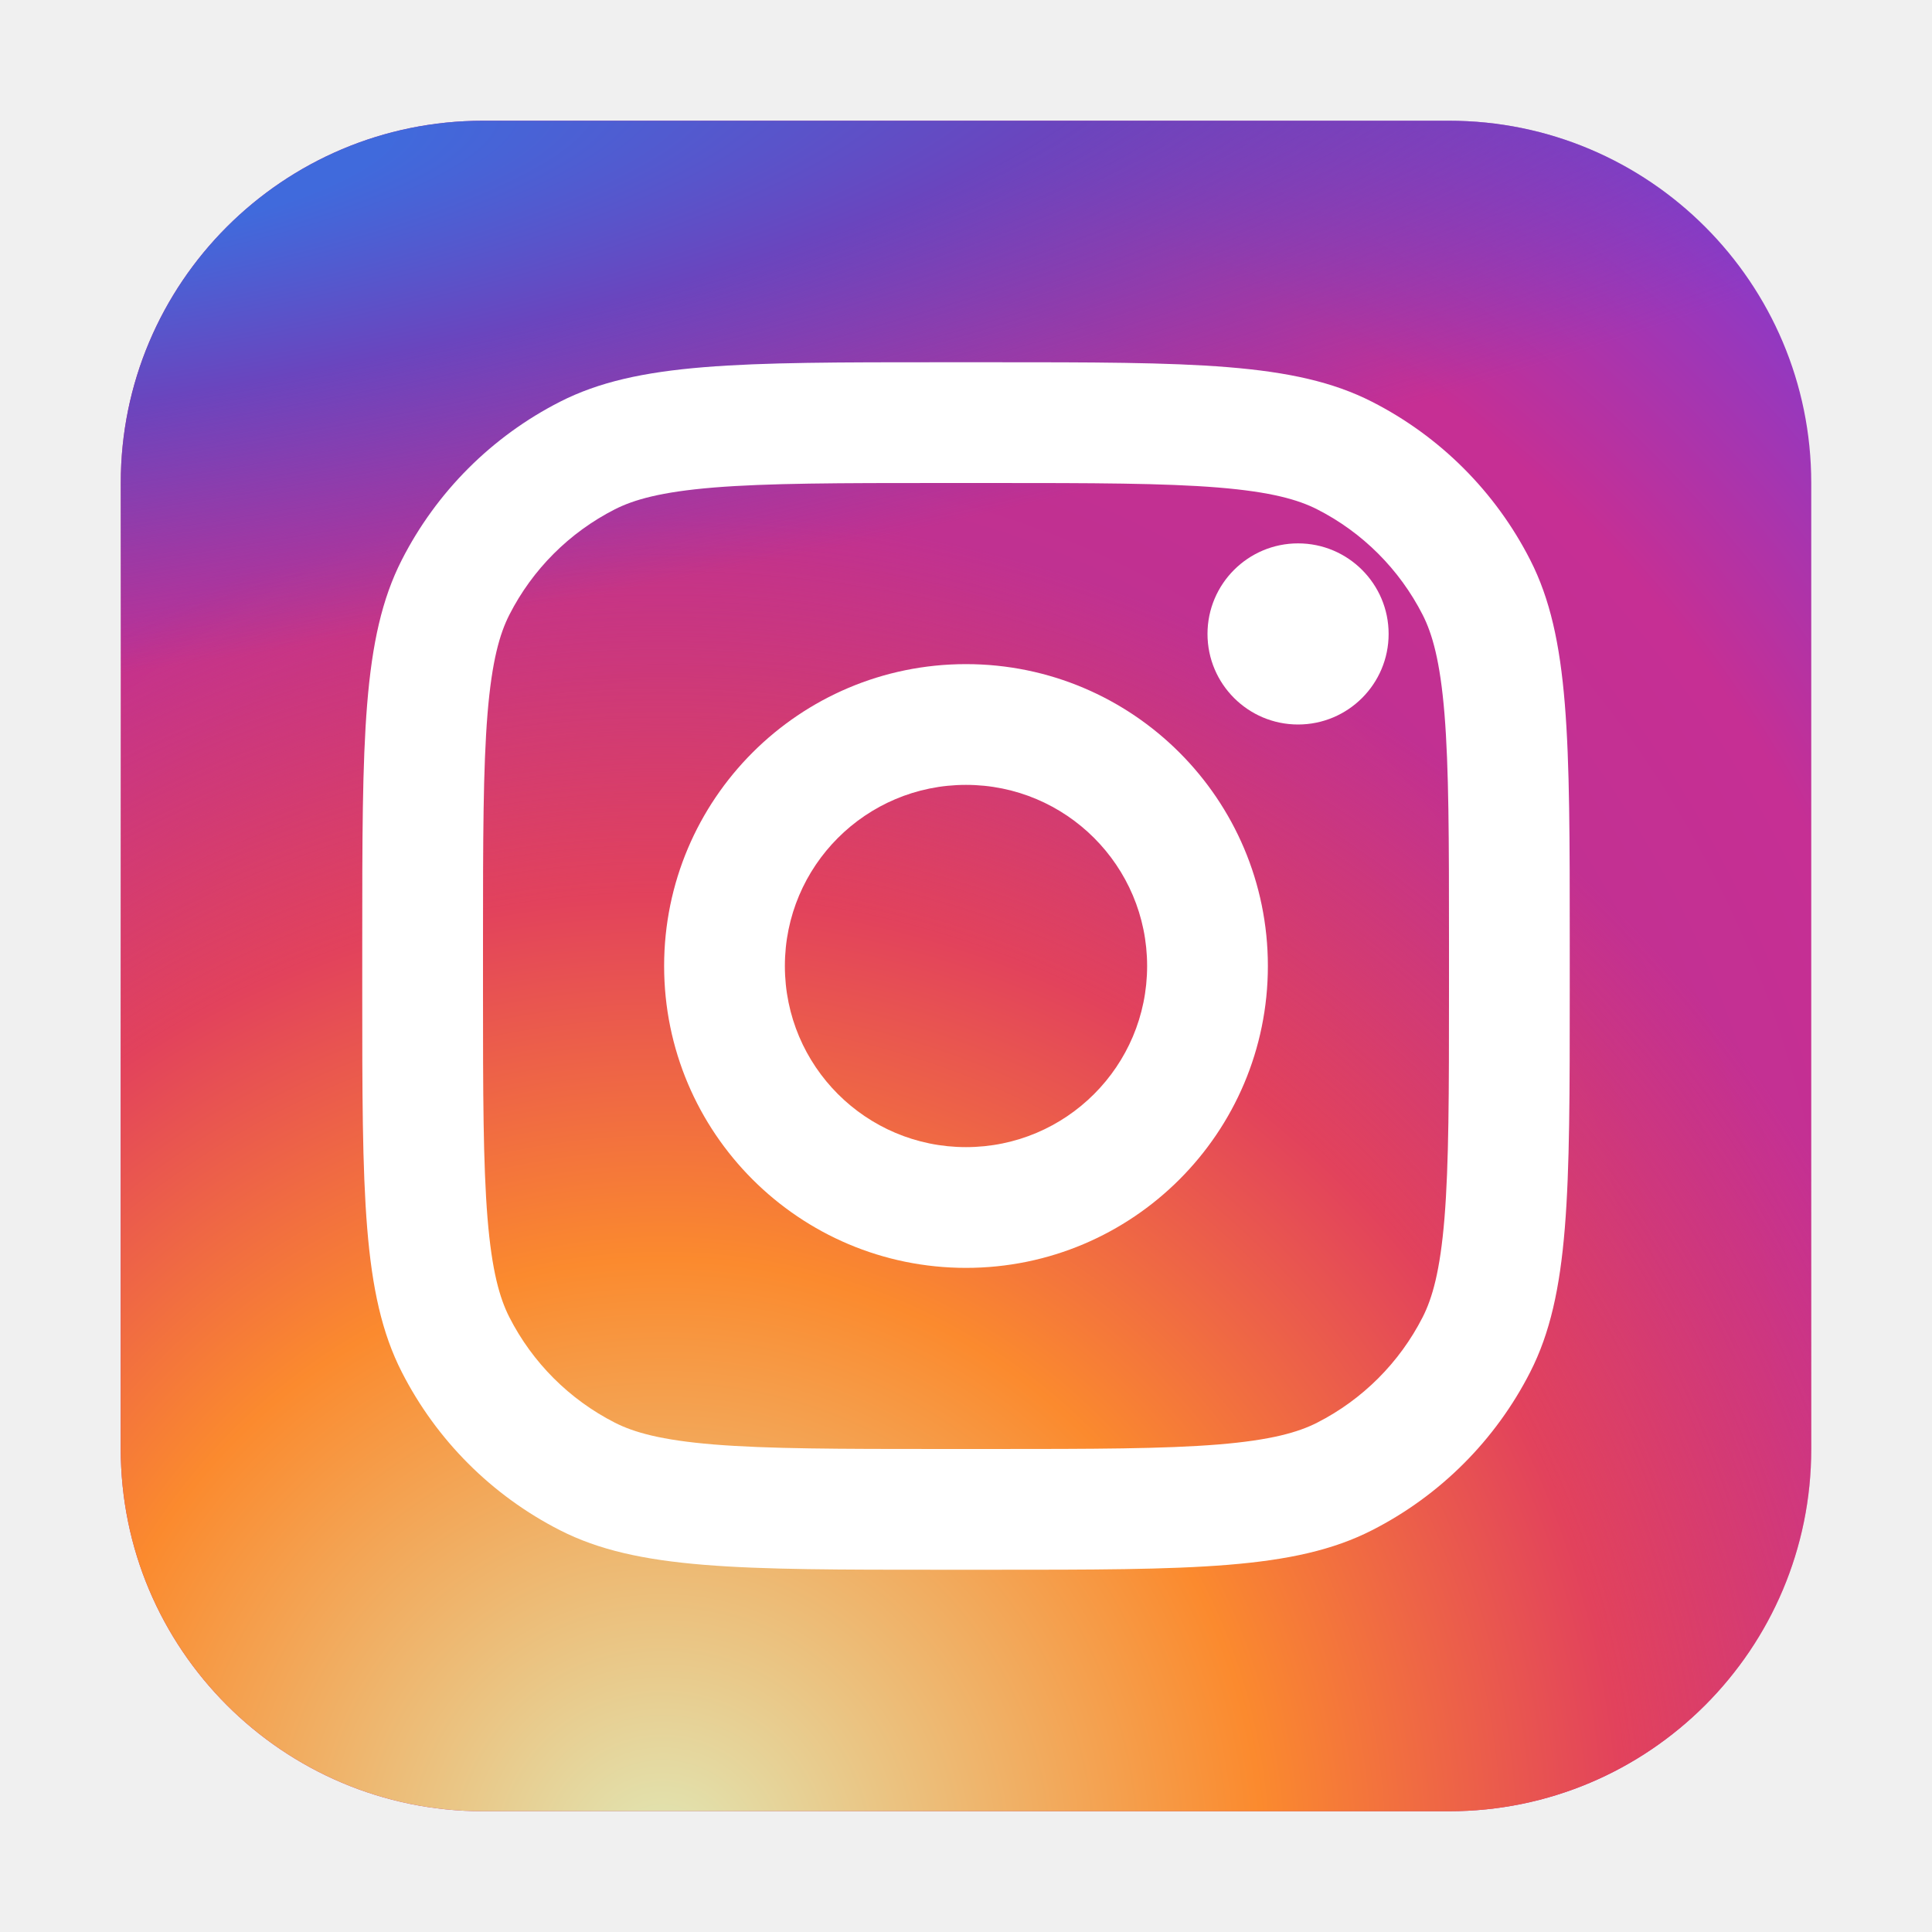
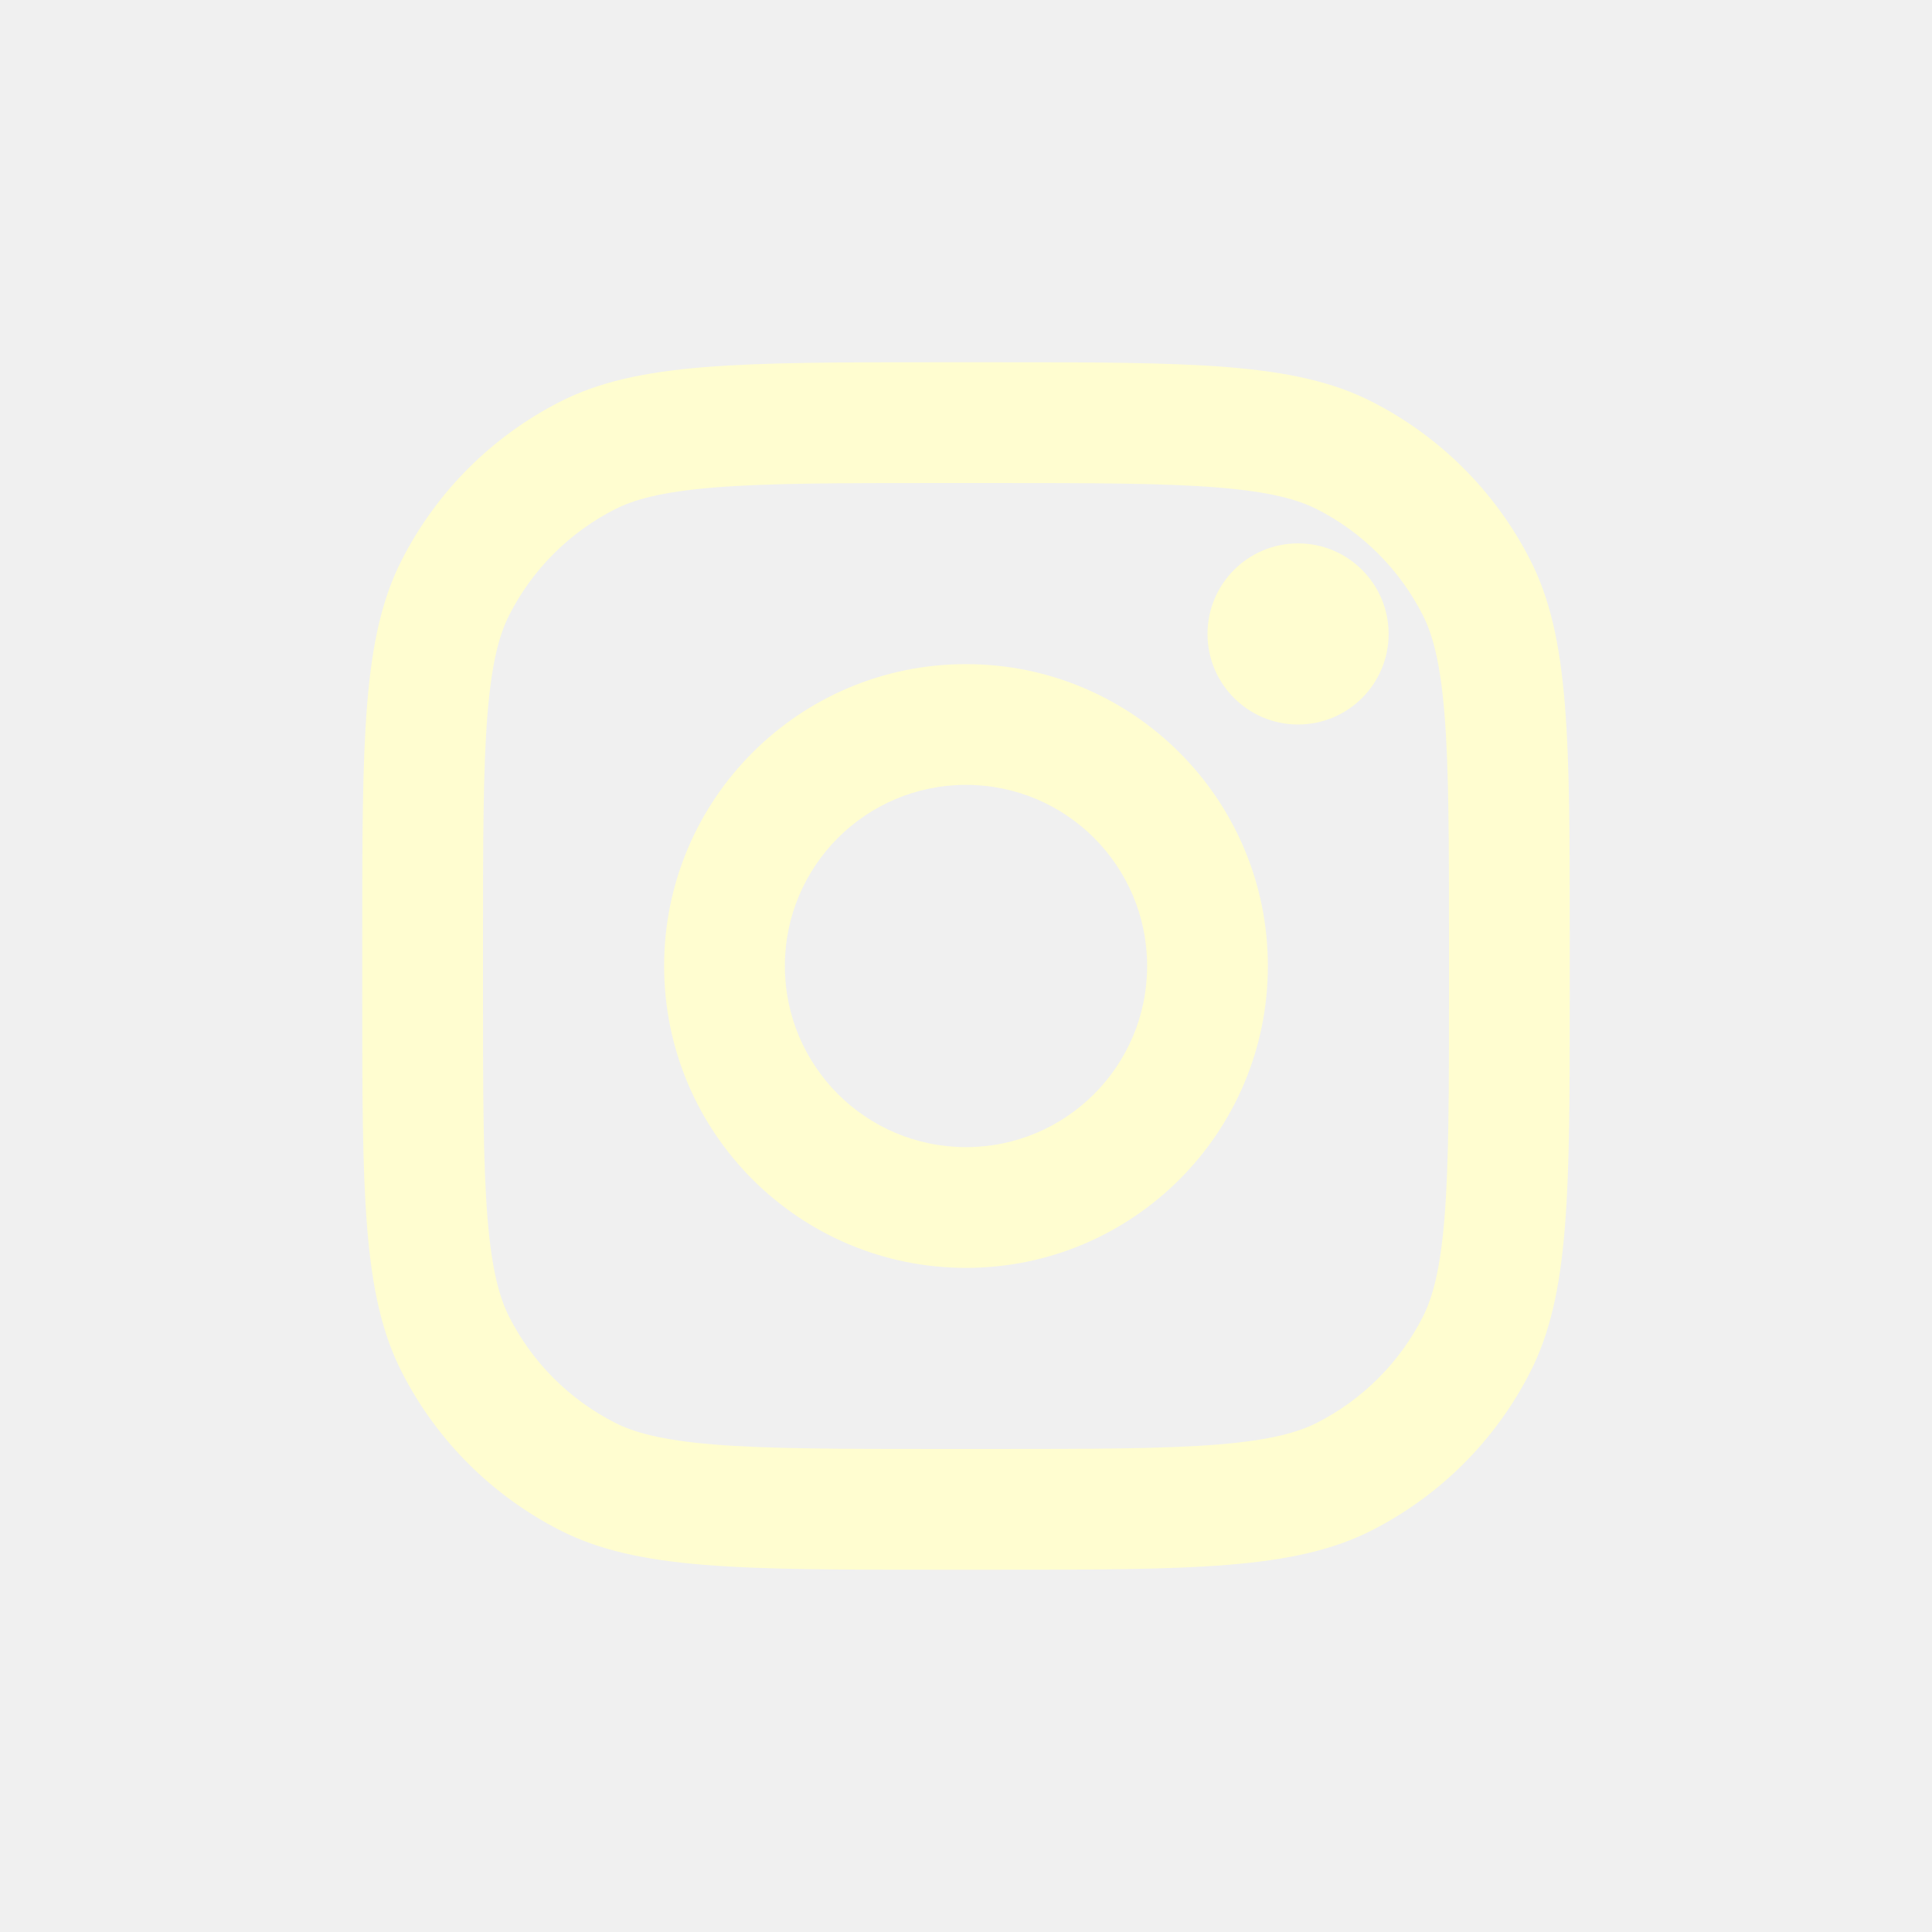
<svg xmlns="http://www.w3.org/2000/svg" width="800px" height="800px" viewBox="0 0 32 32" fill="none">
-   <rect x="2" y="2" width="28" height="28" rx="6" fill="url(#paint0_radial_87_7153)" />
-   <rect x="2" y="2" width="28" height="28" rx="6" fill="url(#paint1_radial_87_7153)" />
-   <rect x="2" y="2" width="28" height="28" rx="6" fill="url(#paint2_radial_87_7153)" />
-   <path d="M23 10.5C23 11.328 22.328 12 21.5 12C20.672 12 20 11.328 20 10.5C20 9.672 20.672 9 21.5 9C22.328 9 23 9.672 23 10.5Z" fill="white" />
-   <path fill-rule="evenodd" clip-rule="evenodd" d="M16 21C18.761 21 21 18.761 21 16C21 13.239 18.761 11 16 11C13.239 11 11 13.239 11 16C11 18.761 13.239 21 16 21ZM16 19C17.657 19 19 17.657 19 16C19 14.343 17.657 13 16 13C14.343 13 13 14.343 13 16C13 17.657 14.343 19 16 19Z" fill="white" />
-   <path fill-rule="evenodd" clip-rule="evenodd" d="M6 15.6C6 12.24 6 10.559 6.654 9.276C7.229 8.147 8.147 7.229 9.276 6.654C10.559 6 12.24 6 15.6 6H16.4C19.76 6 21.441 6 22.724 6.654C23.853 7.229 24.771 8.147 25.346 9.276C26 10.559 26 12.24 26 15.6V16.4C26 19.76 26 21.441 25.346 22.724C24.771 23.853 23.853 24.771 22.724 25.346C21.441 26 19.76 26 16.4 26H15.6C12.24 26 10.559 26 9.276 25.346C8.147 24.771 7.229 23.853 6.654 22.724C6 21.441 6 19.76 6 16.4V15.6ZM15.6 8H16.4C18.113 8 19.278 8.002 20.178 8.075C21.055 8.147 21.503 8.277 21.816 8.436C22.569 8.819 23.18 9.431 23.564 10.184C23.723 10.497 23.853 10.945 23.925 11.822C23.998 12.722 24 13.887 24 15.6V16.4C24 18.113 23.998 19.278 23.925 20.178C23.853 21.055 23.723 21.503 23.564 21.816C23.18 22.569 22.569 23.18 21.816 23.564C21.503 23.723 21.055 23.853 20.178 23.925C19.278 23.998 18.113 24 16.4 24H15.6C13.887 24 12.722 23.998 11.822 23.925C10.945 23.853 10.497 23.723 10.184 23.564C9.431 23.18 8.819 22.569 8.436 21.816C8.277 21.503 8.147 21.055 8.075 20.178C8.002 19.278 8 18.113 8 16.4V15.6C8 13.887 8.002 12.722 8.075 11.822C8.147 10.945 8.277 10.497 8.436 10.184C8.819 9.431 9.431 8.819 10.184 8.436C10.497 8.277 10.945 8.147 11.822 8.075C12.722 8.002 13.887 8 15.6 8Z" fill="white" />
+   <rect x="2" y="2" width="28" height="28" rx="6" />
+   <rect x="2" y="2" width="28" height="28" rx="6" />
+   <rect x="2" y="2" width="28" height="28" rx="6" />
+   <path d="M23 10.5C23 11.328 22.328 12 21.5 12C20.672 12 20 11.328 20 10.5C20 9.672 20.672 9 21.5 9C22.328 9 23 9.672 23 10.5Z" fill="#FFFDD0" />
+   <path fill-rule="evenodd" clip-rule="evenodd" d="M16 21C18.761 21 21 18.761 21 16C21 13.239 18.761 11 16 11C13.239 11 11 13.239 11 16C11 18.761 13.239 21 16 21ZM16 19C17.657 19 19 17.657 19 16C19 14.343 17.657 13 16 13C14.343 13 13 14.343 13 16C13 17.657 14.343 19 16 19Z" fill="#FFFDD0" />
+   <path fill-rule="evenodd" clip-rule="evenodd" d="M6 15.6C6 12.24 6 10.559 6.654 9.276C7.229 8.147 8.147 7.229 9.276 6.654C10.559 6 12.24 6 15.6 6H16.4C19.76 6 21.441 6 22.724 6.654C23.853 7.229 24.771 8.147 25.346 9.276C26 10.559 26 12.24 26 15.6V16.4C26 19.76 26 21.441 25.346 22.724C24.771 23.853 23.853 24.771 22.724 25.346C21.441 26 19.76 26 16.4 26H15.6C12.24 26 10.559 26 9.276 25.346C8.147 24.771 7.229 23.853 6.654 22.724C6 21.441 6 19.76 6 16.4V15.6ZM15.6 8H16.4C18.113 8 19.278 8.002 20.178 8.075C21.055 8.147 21.503 8.277 21.816 8.436C22.569 8.819 23.18 9.431 23.564 10.184C23.723 10.497 23.853 10.945 23.925 11.822C23.998 12.722 24 13.887 24 15.6V16.4C24 18.113 23.998 19.278 23.925 20.178C23.853 21.055 23.723 21.503 23.564 21.816C23.18 22.569 22.569 23.18 21.816 23.564C21.503 23.723 21.055 23.853 20.178 23.925C19.278 23.998 18.113 24 16.4 24H15.6C13.887 24 12.722 23.998 11.822 23.925C10.945 23.853 10.497 23.723 10.184 23.564C9.431 23.18 8.819 22.569 8.436 21.816C8.277 21.503 8.147 21.055 8.075 20.178C8.002 19.278 8 18.113 8 16.4V15.6C8 13.887 8.002 12.722 8.075 11.822C8.147 10.945 8.277 10.497 8.436 10.184C8.819 9.431 9.431 8.819 10.184 8.436C10.497 8.277 10.945 8.147 11.822 8.075C12.722 8.002 13.887 8 15.6 8Z" fill="#FFFDD0" />
  <defs>
    <radialGradient id="paint0_radial_87_7153" cx="0" cy="0" r="1" gradientUnits="userSpaceOnUse" gradientTransform="translate(12 23) rotate(-55.3758) scale(25.5196)">
-       <stop stop-color="#B13589" />
-       <stop offset="0.793" stop-color="#C62F94" />
-       <stop offset="1" stop-color="#8A3AC8" />
+       <stop offset="0.793" />
+       <stop offset="1" />
    </radialGradient>
    <radialGradient id="paint1_radial_87_7153" cx="0" cy="0" r="1" gradientUnits="userSpaceOnUse" gradientTransform="translate(11 31) rotate(-65.1363) scale(22.5942)">
-       <stop stop-color="#E0E8B7" />
-       <stop offset="0.445" stop-color="#FB8A2E" />
-       <stop offset="0.715" stop-color="#E2425C" />
-       <stop offset="1" stop-color="#E2425C" stop-opacity="0" />
+       <stop offset="0.445" />
+       <stop offset="0.715" />
+       <stop offset="1" />
    </radialGradient>
    <radialGradient id="paint2_radial_87_7153" cx="0" cy="0" r="1" gradientUnits="userSpaceOnUse" gradientTransform="translate(0.500002 3) rotate(-8.1301) scale(38.8909 8.31836)">
-       <stop offset="0.157" stop-color="#406ADC" />
-       <stop offset="0.468" stop-color="#6A45BE" />
-       <stop offset="1" stop-color="#6A45BE" stop-opacity="0" />
+       <stop offset="0.157" />
+       <stop offset="0.468" />
+       <stop offset="1" />
    </radialGradient>
  </defs>
</svg>
